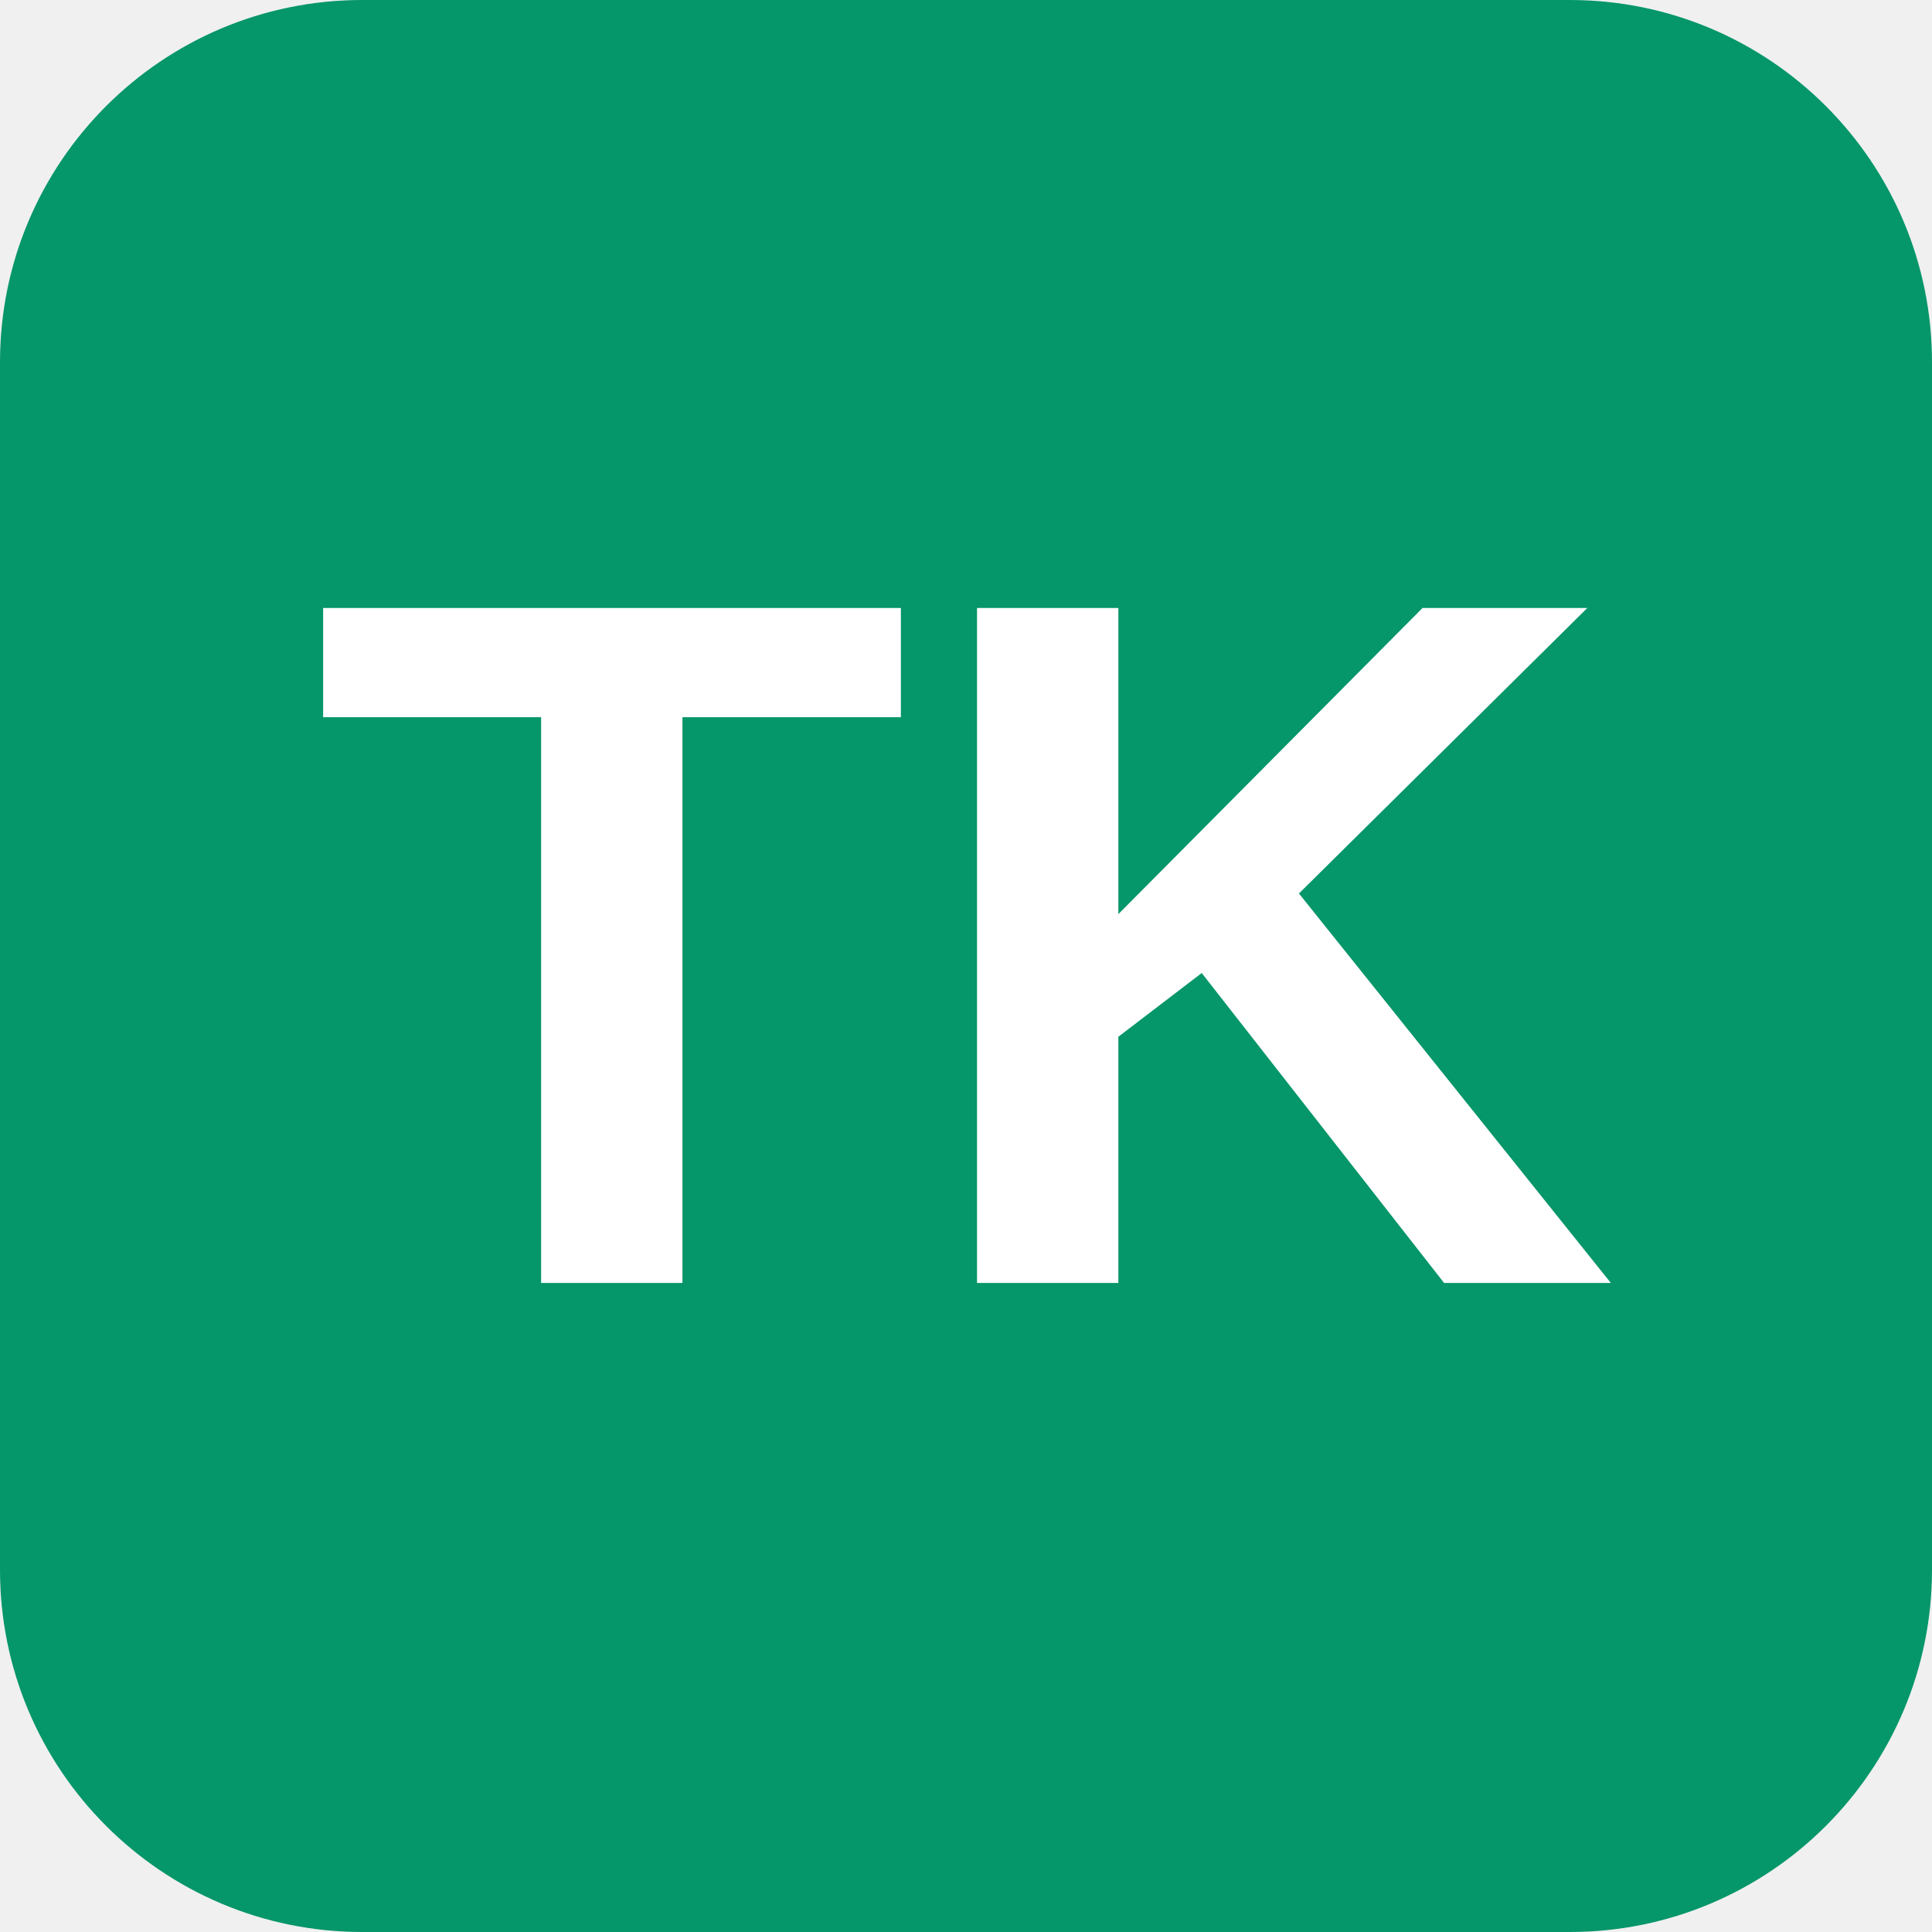
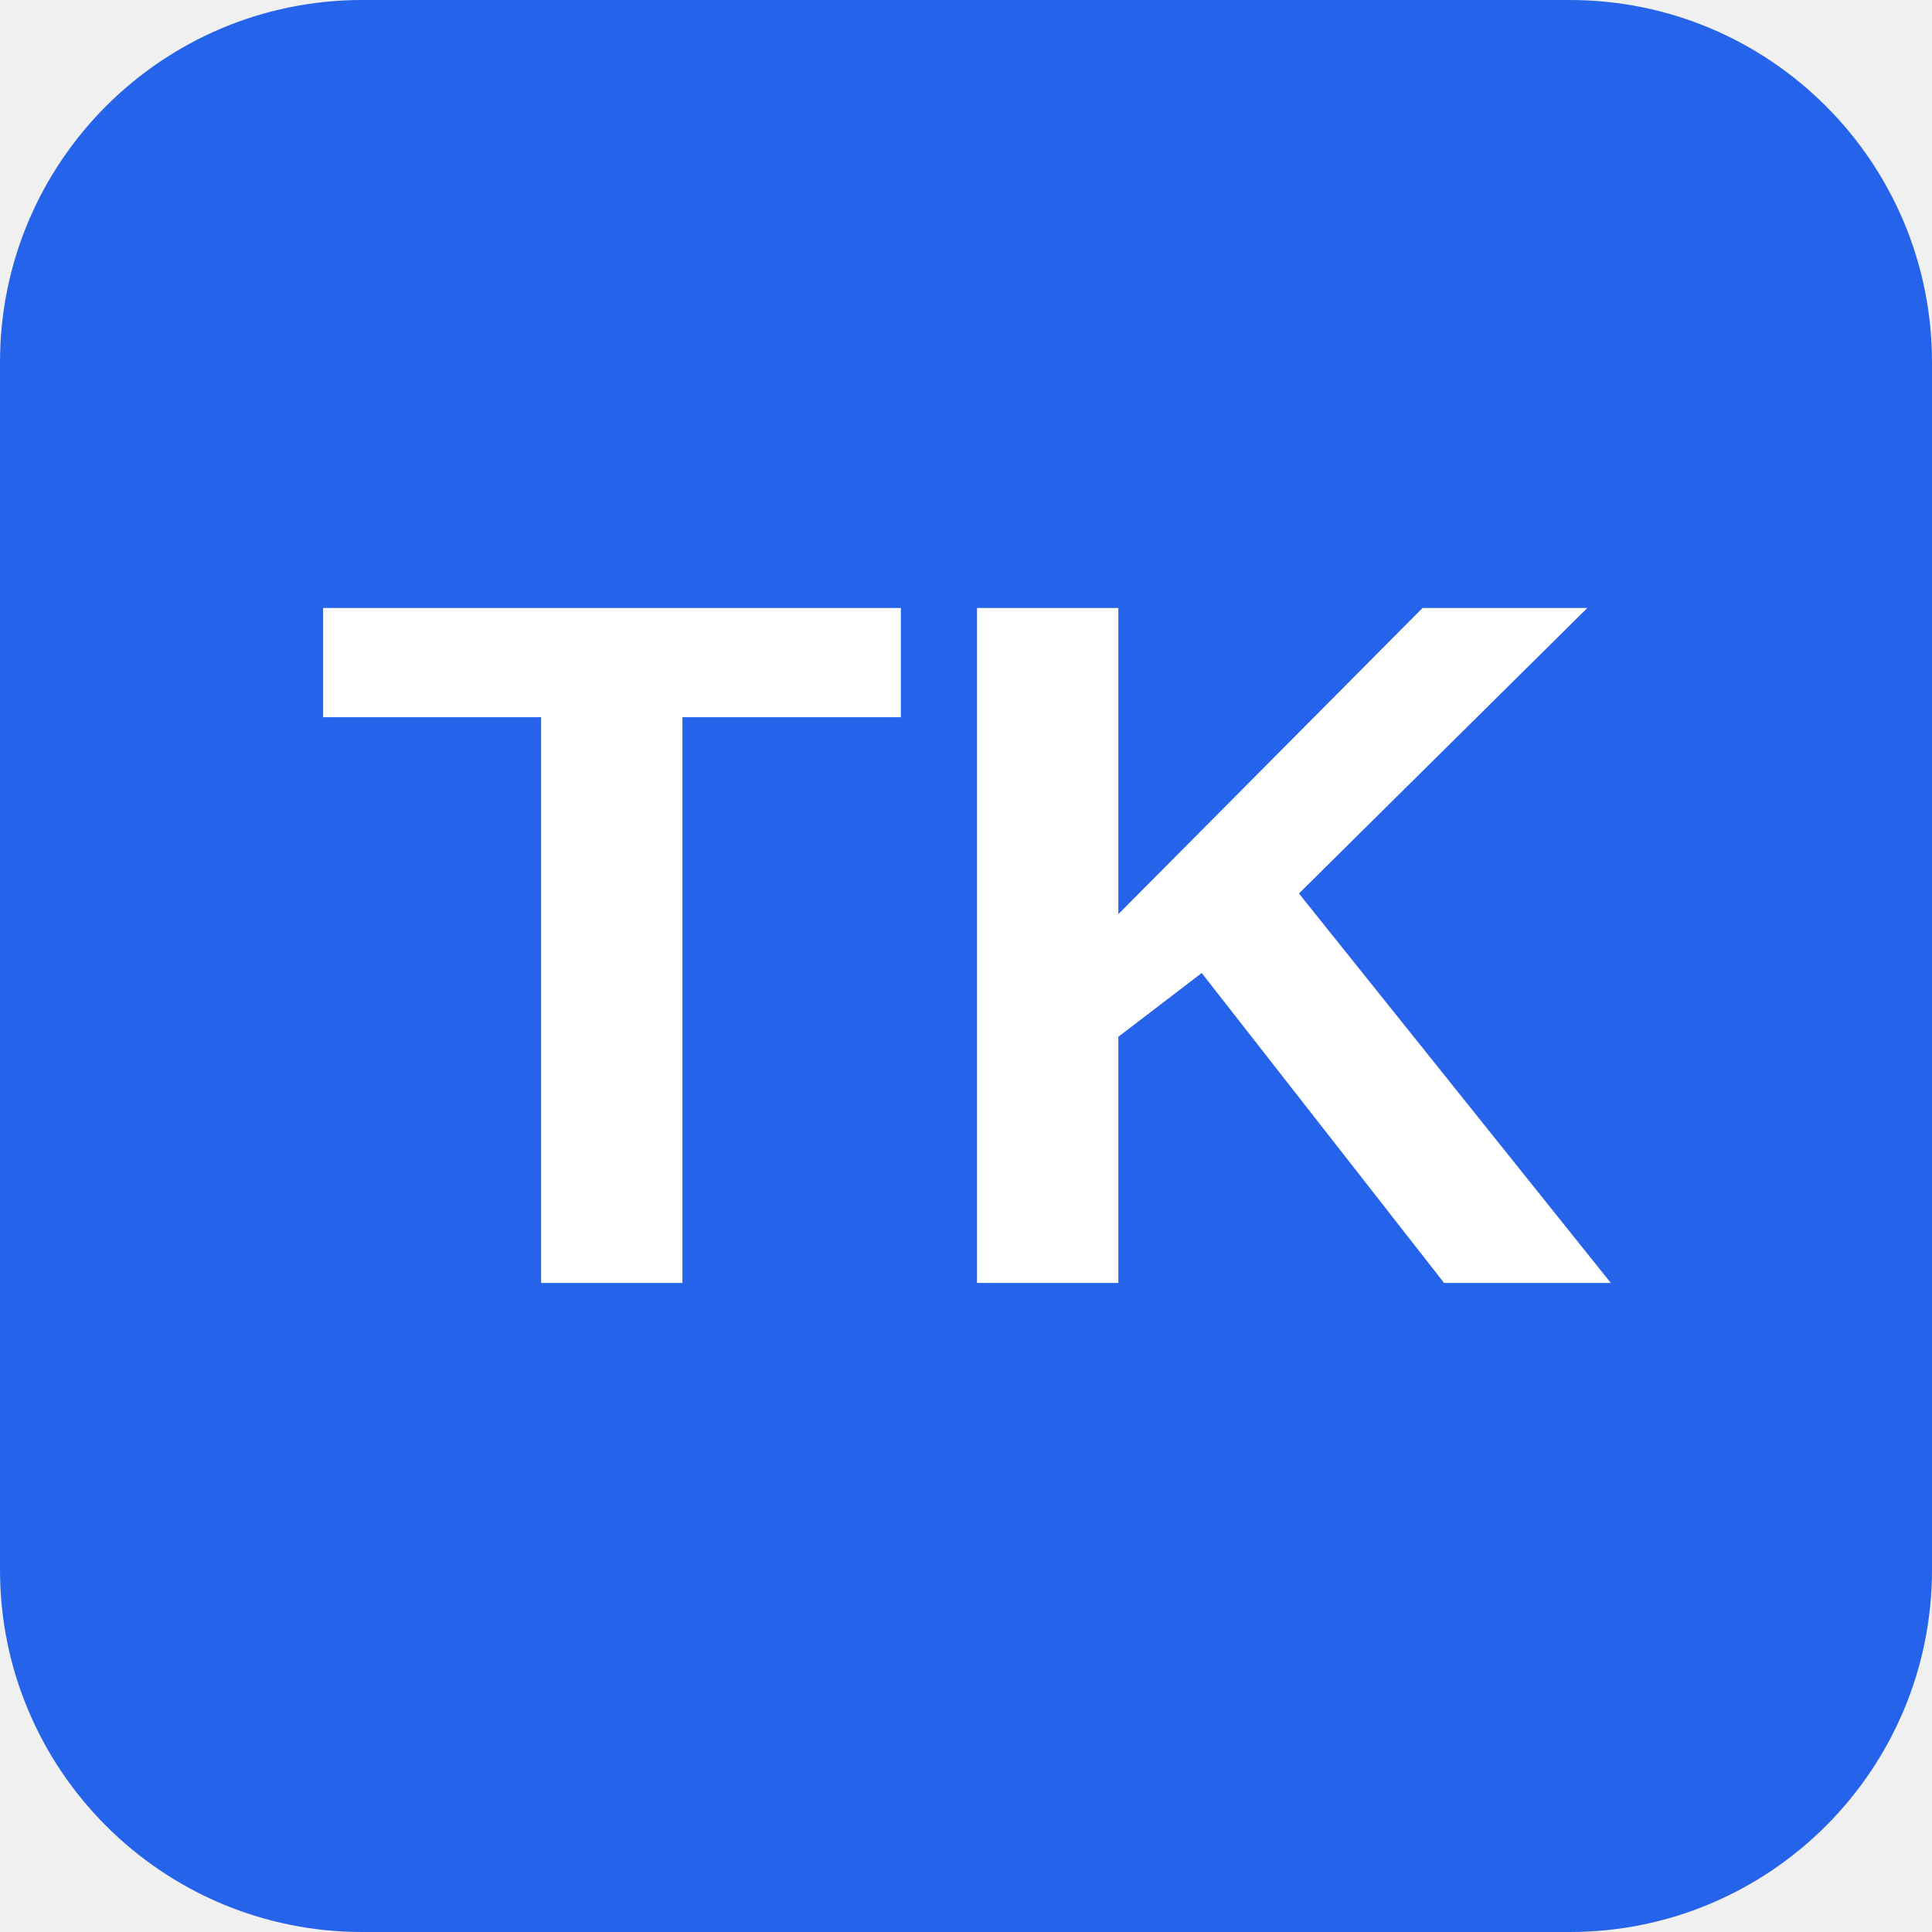
<svg xmlns="http://www.w3.org/2000/svg" viewBox="0 0 512 512" width="512" height="512">
-   <rect width="512" height="512" rx="96" fill="#059669" />
+   <rect width="512" height="512" rx="96" fill="#2563EB" />
  <text x="256" y="340" text-anchor="middle" font-family="Arial,Helvetica,sans-serif" font-weight="800" font-size="260" fill="#FFFFFF">TK</text>
</svg>
